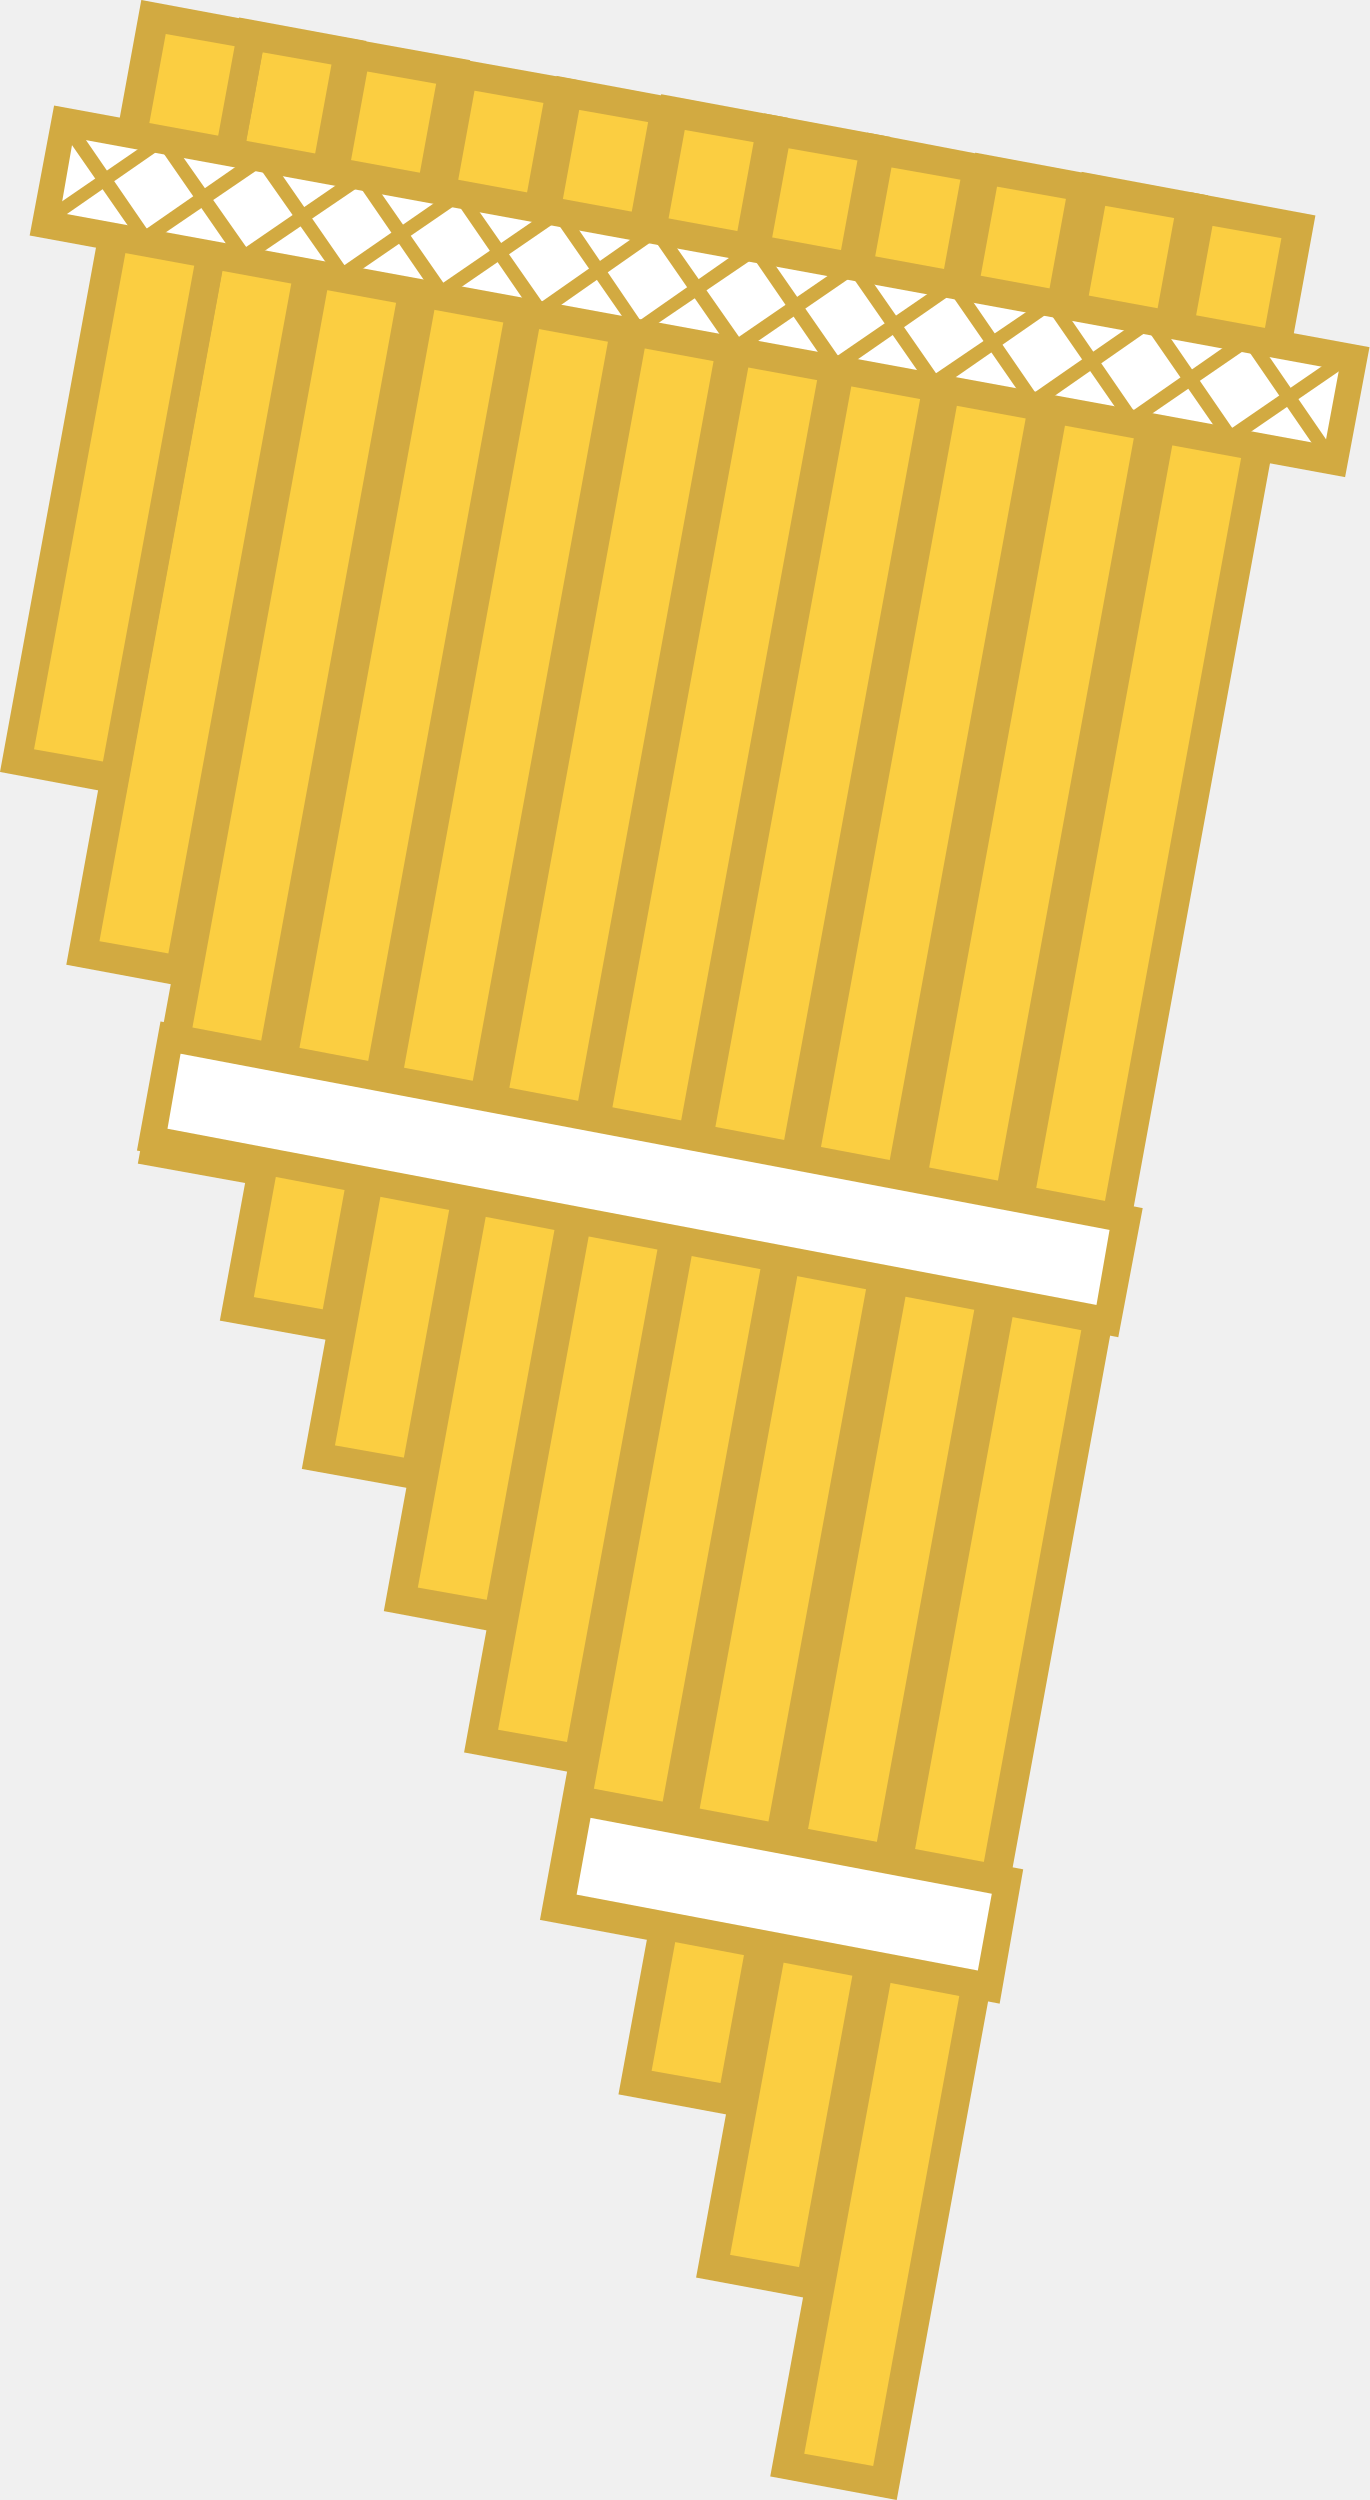
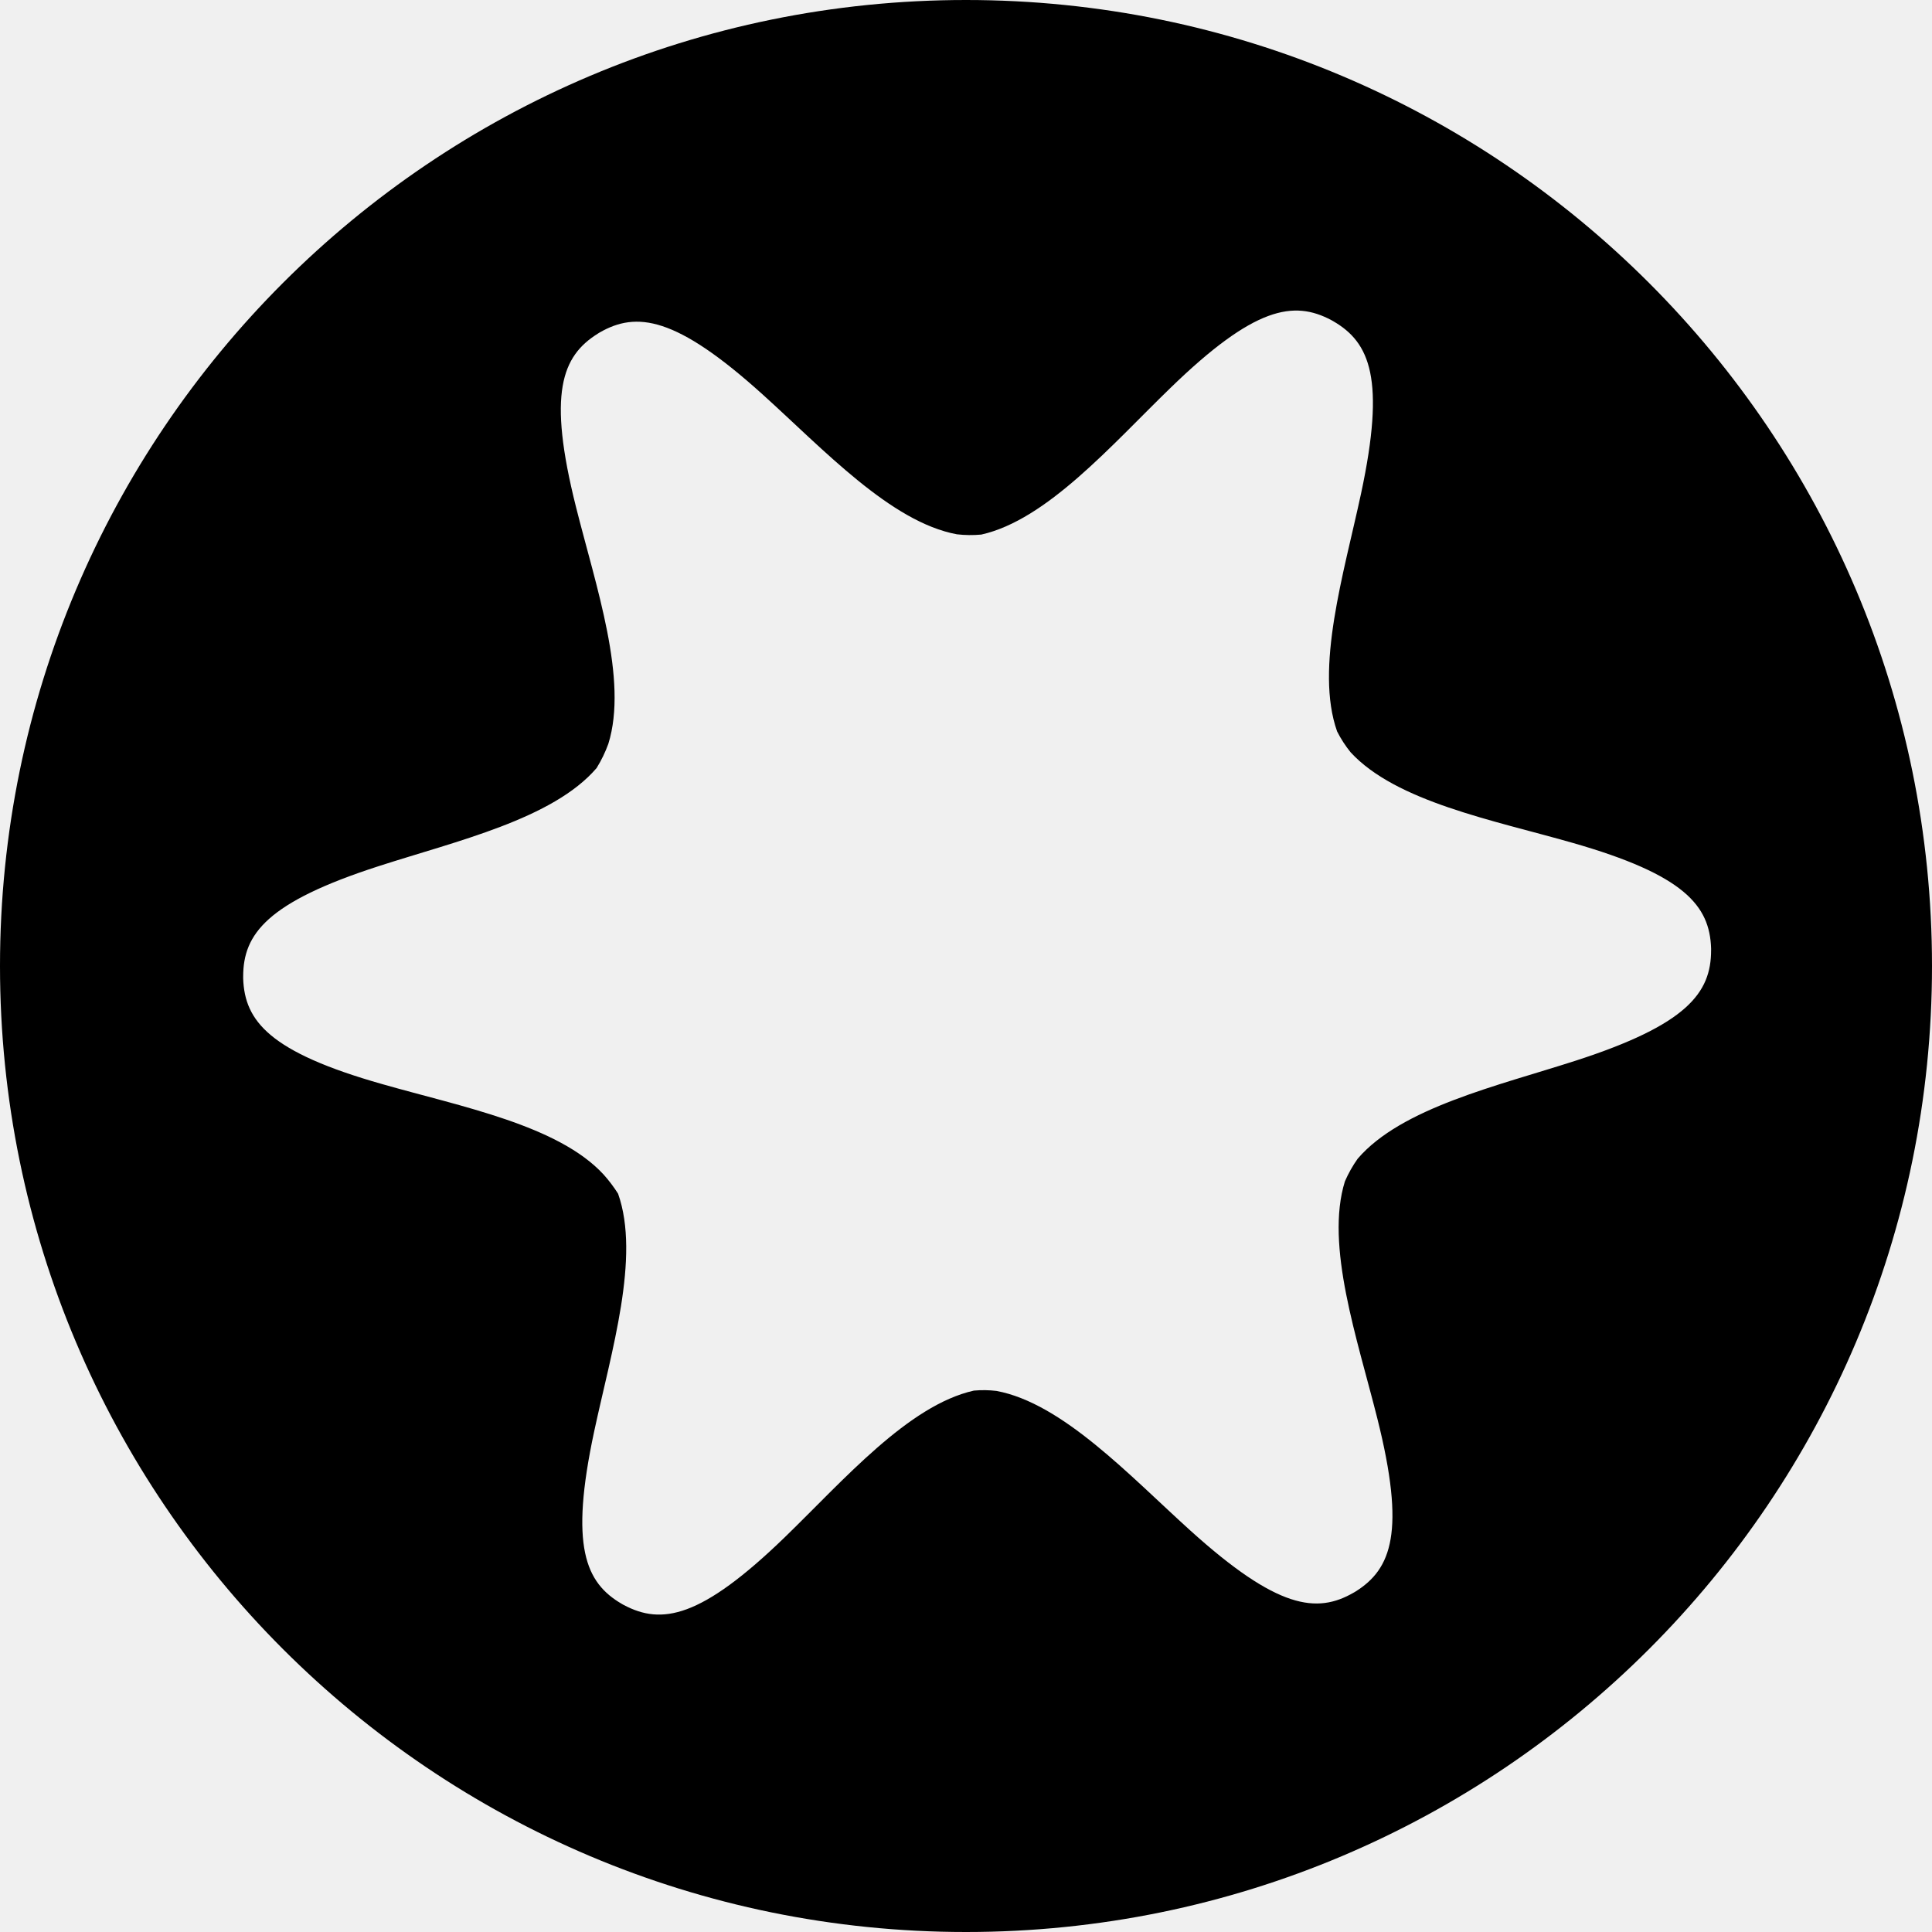
- <svg xmlns="http://www.w3.org/2000/svg" version="1.1" x="0px" y="0px" width="157px" height="286.6px" viewBox="0 0 157 286.6" style="enable-background:new 0 0 157 286.6;" xml:space="preserve">
-   <style type="text/css">
-     .st0{fill:#fbce41;}
-     .st1{fill:#d2aa41;}
-     .st2{fill:#FFFFFF;}
-     .st3{fill:none;}
- </style>
-   <defs>
- </defs>
-   <rect x="-12" y="148.7" transform="matrix(0.1803 -0.9836 0.9836 0.1803 -53.8688 244.1198)" class="st0" width="263" height="11.3" />
-   <path class="st1" d="M102.8,286.6l-14.5-2.7l48-261.9l14.5,2.7L102.8,286.6L102.8,286.6z M92.2,281.3l7.9,1.4l46.8-255.4l-7.9-1.4     L92.2,281.3L92.2,281.3z" />
-   <rect x="-12" y="136.2" transform="matrix(0.1803 -0.9836 0.9836 0.1803 -50.0635 223.5317)" class="st0" width="242.1" height="11.3" />
-   <path class="st1" d="M94.3,263.8l-14.5-2.7L124,19.7l14.5,2.7L94.3,263.8L94.3,263.8z M83.7,258.5l7.9,1.4l43-234.9l-7.9-1.4     L83.7,258.5L83.7,258.5z" />
-   <rect x="-12.9" y="124.5" transform="matrix(0.1803 -0.9836 0.9836 0.1803 -47.1676 203.6277)" class="st0" width="222.9" height="11.3" />
-   <path class="st1" d="M85.4,242.8l-14.5-2.7l40.9-222.6l14.5,2.7L85.4,242.8L85.4,242.8z M74.7,237.4l7.9,1.4l39.6-216l-7.9-1.4     L74.7,237.4L74.7,237.4z" />
-   <rect x="-14.6" y="113.4" transform="matrix(0.1803 -0.9836 0.9836 0.1803 -45.0843 184.0079)" class="st0" width="205" height="11.3" />
-   <path class="st1" d="M76.4,222.8l-14.5-2.7L99.4,15.2L114,18L76.4,222.8L76.4,222.8z M65.8,217.5l7.9,1.4l36.4-198.3l-7.9-1.4     L65.8,217.5L65.8,217.5z" />
-   <rect x="-16.2" y="102.8" transform="matrix(0.1803 -0.9836 0.9836 0.1803 -43.02 165.1853)" class="st0" width="187.7" height="11.3" />
-   <path class="st1" d="M67.7,203.6l-14.5-2.7L87.6,13l14.5,2.7L67.7,203.6L67.7,203.6z M57.1,198.3l7.9,1.4L98.3,18.4l-7.9-1.4     L57.1,198.3L57.1,198.3z" />
-   <rect x="-19.6" y="93.5" transform="matrix(0.1803 -0.9836 0.9836 0.1803 -42.5663 147.2681)" class="st0" width="173.4" height="11.3" />
-   <path class="st1" d="M58.4,187.4L44,184.7L75.8,10.8l14.5,2.7L58.4,187.4L58.4,187.4z M47.9,182l7.9,1.4L86.4,16.3l-7.9-1.4     L47.9,182L47.9,182z" />
-   <rect x="-23.1" y="84.3" transform="matrix(0.1803 -0.9836 0.9836 0.1803 -42.2575 129.1302)" class="st0" width="159" height="11.3" />
-   <path class="st1" d="M49,171l-14.4-2.6L63.8,8.7l14.5,2.7L49,171L49,171z M38.4,165.7l7.9,1.4L74.3,14l-7.9-1.4L38.4,165.7     L38.4,165.7z" />
-   <rect x="-26.3" y="74.6" transform="matrix(0.1803 -0.9836 0.9836 0.1803 -41.4845 110.662)" class="st0" width="143.9" height="11.3" />
-   <path class="st1" d="M39.6,154l-14.4-2.6L51.8,6.6l14.5,2.6L39.6,154L39.6,154z M29.1,148.7l7.9,1.4L62.3,11.8l-7.9-1.4L29.1,148.7     L29.1,148.7z" />
-   <rect x="-29.1" y="64.6" transform="matrix(0.1803 -0.9836 0.9836 0.1803 -40.5004 91.811)" class="st0" width="127.9" height="11.3" />
-   <path class="st1" d="M30.2,136l-14.4-2.6L39.5,4.3l14.4,2.6L30.2,136L30.2,136z M19.7,130.7l7.9,1.4L50,9.6l-7.9-1.4L19.7,130.7     L19.7,130.7z" />
-   <rect x="-28.8" y="52" transform="matrix(0.1803 -0.9836 0.9836 0.1803 -36.4745 71.6129)" class="st0" width="107" height="11.3" />
-   <path class="st1" d="M22.1,113.3l-14.5-2.7L27.4,2L42,4.7L22.1,113.3L22.1,113.3z M11.4,107.9l7.9,1.4L38,7.4l-7.9-1.4L11.4,107.9     L11.4,107.9z" />
-   <rect x="-28" y="39.9" transform="matrix(0.1803 -0.9836 0.9836 0.1803 -32.2346 52.4585)" class="st0" width="86.7" height="11.3" />
-   <path class="st1" d="M14.4,91.2L0,88.5L16.2,0l14.5,2.7L14.4,91.2L14.4,91.2z M3.9,85.9l7.9,1.4l15.1-82L19,3.9L3.9,85.9L3.9,85.9z" />
-   <polygon class="st2" points="17.5,130.8 19.6,119 129.1,139.8 127,151.6 " />
-   <path class="st1" d="M128.2,153.3L15.7,131.9l2.7-14.8l112.6,21.4L128.2,153.3L128.2,153.3z M19.2,129.4l106.5,20.2l1.5-8.6     L20.7,120.8L19.2,129.4L19.2,129.4z" />
-   <polygon class="st2" points="64.3,218.5 66.4,206.4 115.5,215.7 113.4,227.8 " />
-   <path class="st1" d="M114.6,229.7l-52.2-9.9l2.7-15.3l52.2,9.8L114.6,229.7L114.6,229.7z M66.1,217.2l46,8.7l1.6-8.8l-46-8.7     L66.1,217.2L66.1,217.2z" />
-   <rect x="74.2" y="-41.8" transform="matrix(0.1803 -0.9836 0.9836 0.1803 32.8698 106.3217)" class="st2" width="12" height="150.4" />
-   <path class="st1" d="M154.2,54.7L3.4,27l2.8-14.9L157,39.8L154.2,54.7L154.2,54.7z M6.9,24.4l145,26.6l1.6-8.6L8.4,15.8L6.9,24.4     L6.9,24.4z" />
-   <line class="st3" x1="7.4" y1="14" x2="16.6" y2="27.3" />
-   <polygon class="st1" points="16,27.8 6.7,14.4 8.1,13.5 17.3,26.9 " />
-   <line class="st3" x1="18.7" y1="16.1" x2="5.4" y2="25.3" />
-   <polygon class="st1" points="5.7,25.9 4.9,24.6 18.3,15.4 19.1,16.6 " />
-   <line class="st3" x1="18.7" y1="16.1" x2="28" y2="29.5" />
-   <polygon class="st1" points="27.2,29.8 18,16.5 19.3,15.6 28.7,29 " />
-   <line class="st3" x1="30" y1="18.2" x2="16.6" y2="27.3" />
-   <polygon class="st1" points="17,28 16.1,26.7 29.5,17.4 30.5,18.8 " />
-   <line class="st3" x1="30" y1="18.2" x2="39.2" y2="31.5" />
-   <polygon class="st1" points="38.7,32 29.3,18.6 30.7,17.7 39.9,31 " />
-   <line class="st3" x1="41.3" y1="20.2" x2="28" y2="29.5" />
-   <polygon class="st1" points="28.5,30 27.5,28.8 40.9,19.6 41.9,20.9 " />
-   <line class="st3" x1="41.3" y1="20.2" x2="50.5" y2="33.6" />
-   <polygon class="st1" points="49.9,34 40.7,20.6 42,19.7 51.3,33.1 " />
-   <line class="st3" x1="52.6" y1="22.3" x2="39.2" y2="31.5" />
-   <polygon class="st1" points="39.7,32.1 38.9,30.8 52.2,21.6 53.1,22.9 " />
-   <line class="st3" x1="52.6" y1="22.3" x2="62" y2="35.7" />
-   <polygon class="st1" points="61.2,36.1 52,22.7 53.3,21.9 62.5,35.1 " />
-   <line class="st3" x1="64" y1="24.4" x2="50.5" y2="33.6" />
-   <polygon class="st1" points="51,34.2 50.1,32.9 63.5,23.7 64.4,25 " />
-   <line class="st3" x1="64" y1="24.4" x2="73.2" y2="37.7" />
-   <polygon class="st1" points="72.6,38.1 63.3,24.7 64.7,23.9 73.8,37.3 " />
-   <line class="st3" x1="75.3" y1="26.5" x2="62" y2="35.7" />
-   <polygon class="st1" points="62.4,36.3 61.5,35 74.8,25.7 75.7,27 " />
-   <line class="st3" x1="75.3" y1="26.5" x2="84.5" y2="39.9" />
-   <polygon class="st1" points="83.8,40.2 74.6,26.9 75.9,26 85.2,39.3 " />
-   <line class="st3" x1="86.6" y1="28.5" x2="73.2" y2="37.7" />
-   <polygon class="st1" points="73.6,38.3 72.8,37.1 86.1,27.8 87,29.2 " />
-   <line class="st3" x1="86.6" y1="28.5" x2="95.9" y2="41.9" />
-   <polygon class="st1" points="95.1,42.3 85.9,28.9 87.2,28 96.5,41.4 " />
-   <line class="st3" x1="97.9" y1="30.6" x2="84.5" y2="39.9" />
-   <polygon class="st1" points="85,40.4 84,39.1 97.4,29.9 98.4,31.2 " />
-   <line class="st3" x1="97.9" y1="30.6" x2="107.1" y2="44" />
-   <polygon class="st1" points="106.5,44.4 97.2,31 98.5,30.1 107.8,43.5 " />
-   <line class="st3" x1="109.1" y1="32.6" x2="95.9" y2="41.9" />
-   <polygon class="st1" points="96.3,42.6 95.4,41.2 108.8,32 109.7,33.3 " />
-   <line class="st3" x1="109.1" y1="32.6" x2="118.4" y2="46" />
-   <polygon class="st1" points="117.8,46.4 108.6,33.1 109.9,32.2 119.1,45.6 " />
-   <line class="st3" x1="120.5" y1="34.8" x2="107.1" y2="44" />
-   <polygon class="st1" points="107.6,44.6 106.7,43.2 120.1,34.1 121,35.3 " />
-   <line class="st3" x1="120.5" y1="34.8" x2="129.7" y2="48.2" />
-   <polygon class="st1" points="129.1,48.5 119.9,35.2 121.2,34.3 130.4,47.7 " />
-   <line class="st3" x1="131.8" y1="36.8" x2="118.4" y2="46" />
-   <polygon class="st1" points="119,46.7 118,45.4 131.4,36.1 132.2,37.5 " />
-   <line class="st3" x1="131.8" y1="36.8" x2="141.1" y2="50.2" />
-   <polygon class="st1" points="140.4,50.6 131.2,37.3 132.5,36.3 141.7,49.7 " />
-   <line class="st3" x1="143.1" y1="38.9" x2="129.7" y2="48.2" />
-   <polygon class="st1" points="130.2,48.7 129.4,47.4 142.6,38.2 143.6,39.5 " />
-   <line class="st3" x1="143.1" y1="38.9" x2="152.4" y2="52.3" />
-   <polygon class="st1" points="151.7,52.7 142.5,39.3 143.8,38.4 153,51.8 " />
-   <line class="st3" x1="154.5" y1="40.9" x2="141.1" y2="50.2" />
-   <polygon class="st1" points="141.5,50.8 140.6,49.5 154,40.3 154.9,41.6 " />
+ <svg xmlns="http://www.w3.org/2000/svg" id="rmt" data-name="Олександр Данилюк" viewBox="0 0 484 484">
+   <path d="M0,242C0,375.65,108.34,484,242,484S484,375.65,484,242,375.65,0,242,0,0,108.35,0,242ZM333.53,80.2c.14.08.3.16.44.25,9.24,5.32,13.15,14.49,7,43.18-4.31,20.09-11.62,43.73-6,59.61a29.7,29.7,0,0,0,3.38,5.22c11.4,12.38,35.71,17,55.47,22.65,28.22,8.05,34.48,15.8,34.84,26.45,0,.08,0,.17,0,.25a2,2,0,0,1,0,.25c0,10.66-6,18.63-33.9,27.65-19.55,6.31-43.68,11.8-54.64,24.57a31.61,31.61,0,0,0-3.2,5.68c-5,16.06,3.12,39.43,8.12,59.37,7.14,28.44,3.57,37.73-5.47,43.39-.06,0-.1.07-.15.09l-.3.17c-9.23,5.34-19.12,4.13-40.89-15.53-15.24-13.77-32.06-31.93-48.61-35a26.91,26.91,0,0,0-5.65-.08c-16.43,3.69-32.6,22.42-47.35,36.72-21.08,20.42-30.91,22-40.33,17l-.23-.12-.22-.13c-9.23-5.33-13.14-14.49-7-43.19,4.3-20.08,11.62-43.73,6-59.61a36.3,36.3,0,0,0-3.62-4.79c-11.39-12.38-35.7-17-55.46-22.66-28.21-8-34.47-15.78-34.84-26.44a.28.28,0,0,0,0-.09,2.89,2.89,0,0,0,0-.34.22.22,0,0,0,0-.08c0-10.67,6-18.63,33.9-27.64,19.54-6.32,43.68-11.81,54.64-24.59a33.08,33.08,0,0,0,2.94-6.07c5-16.06-3.11-39.44-8.11-59.36-7.15-28.46-3.56-37.76,5.48-43.4a1.35,1.35,0,0,1,.22-.14l.21-.13c9.24-5.33,19.12-4.13,40.89,15.54,15.26,13.77,32.07,31.93,48.62,35a29.39,29.39,0,0,0,6.13.07c16.42-3.68,32.6-22.42,47.36-36.72C314.27,76.74,324.12,75.2,333.53,80.2Z" />
</svg>
